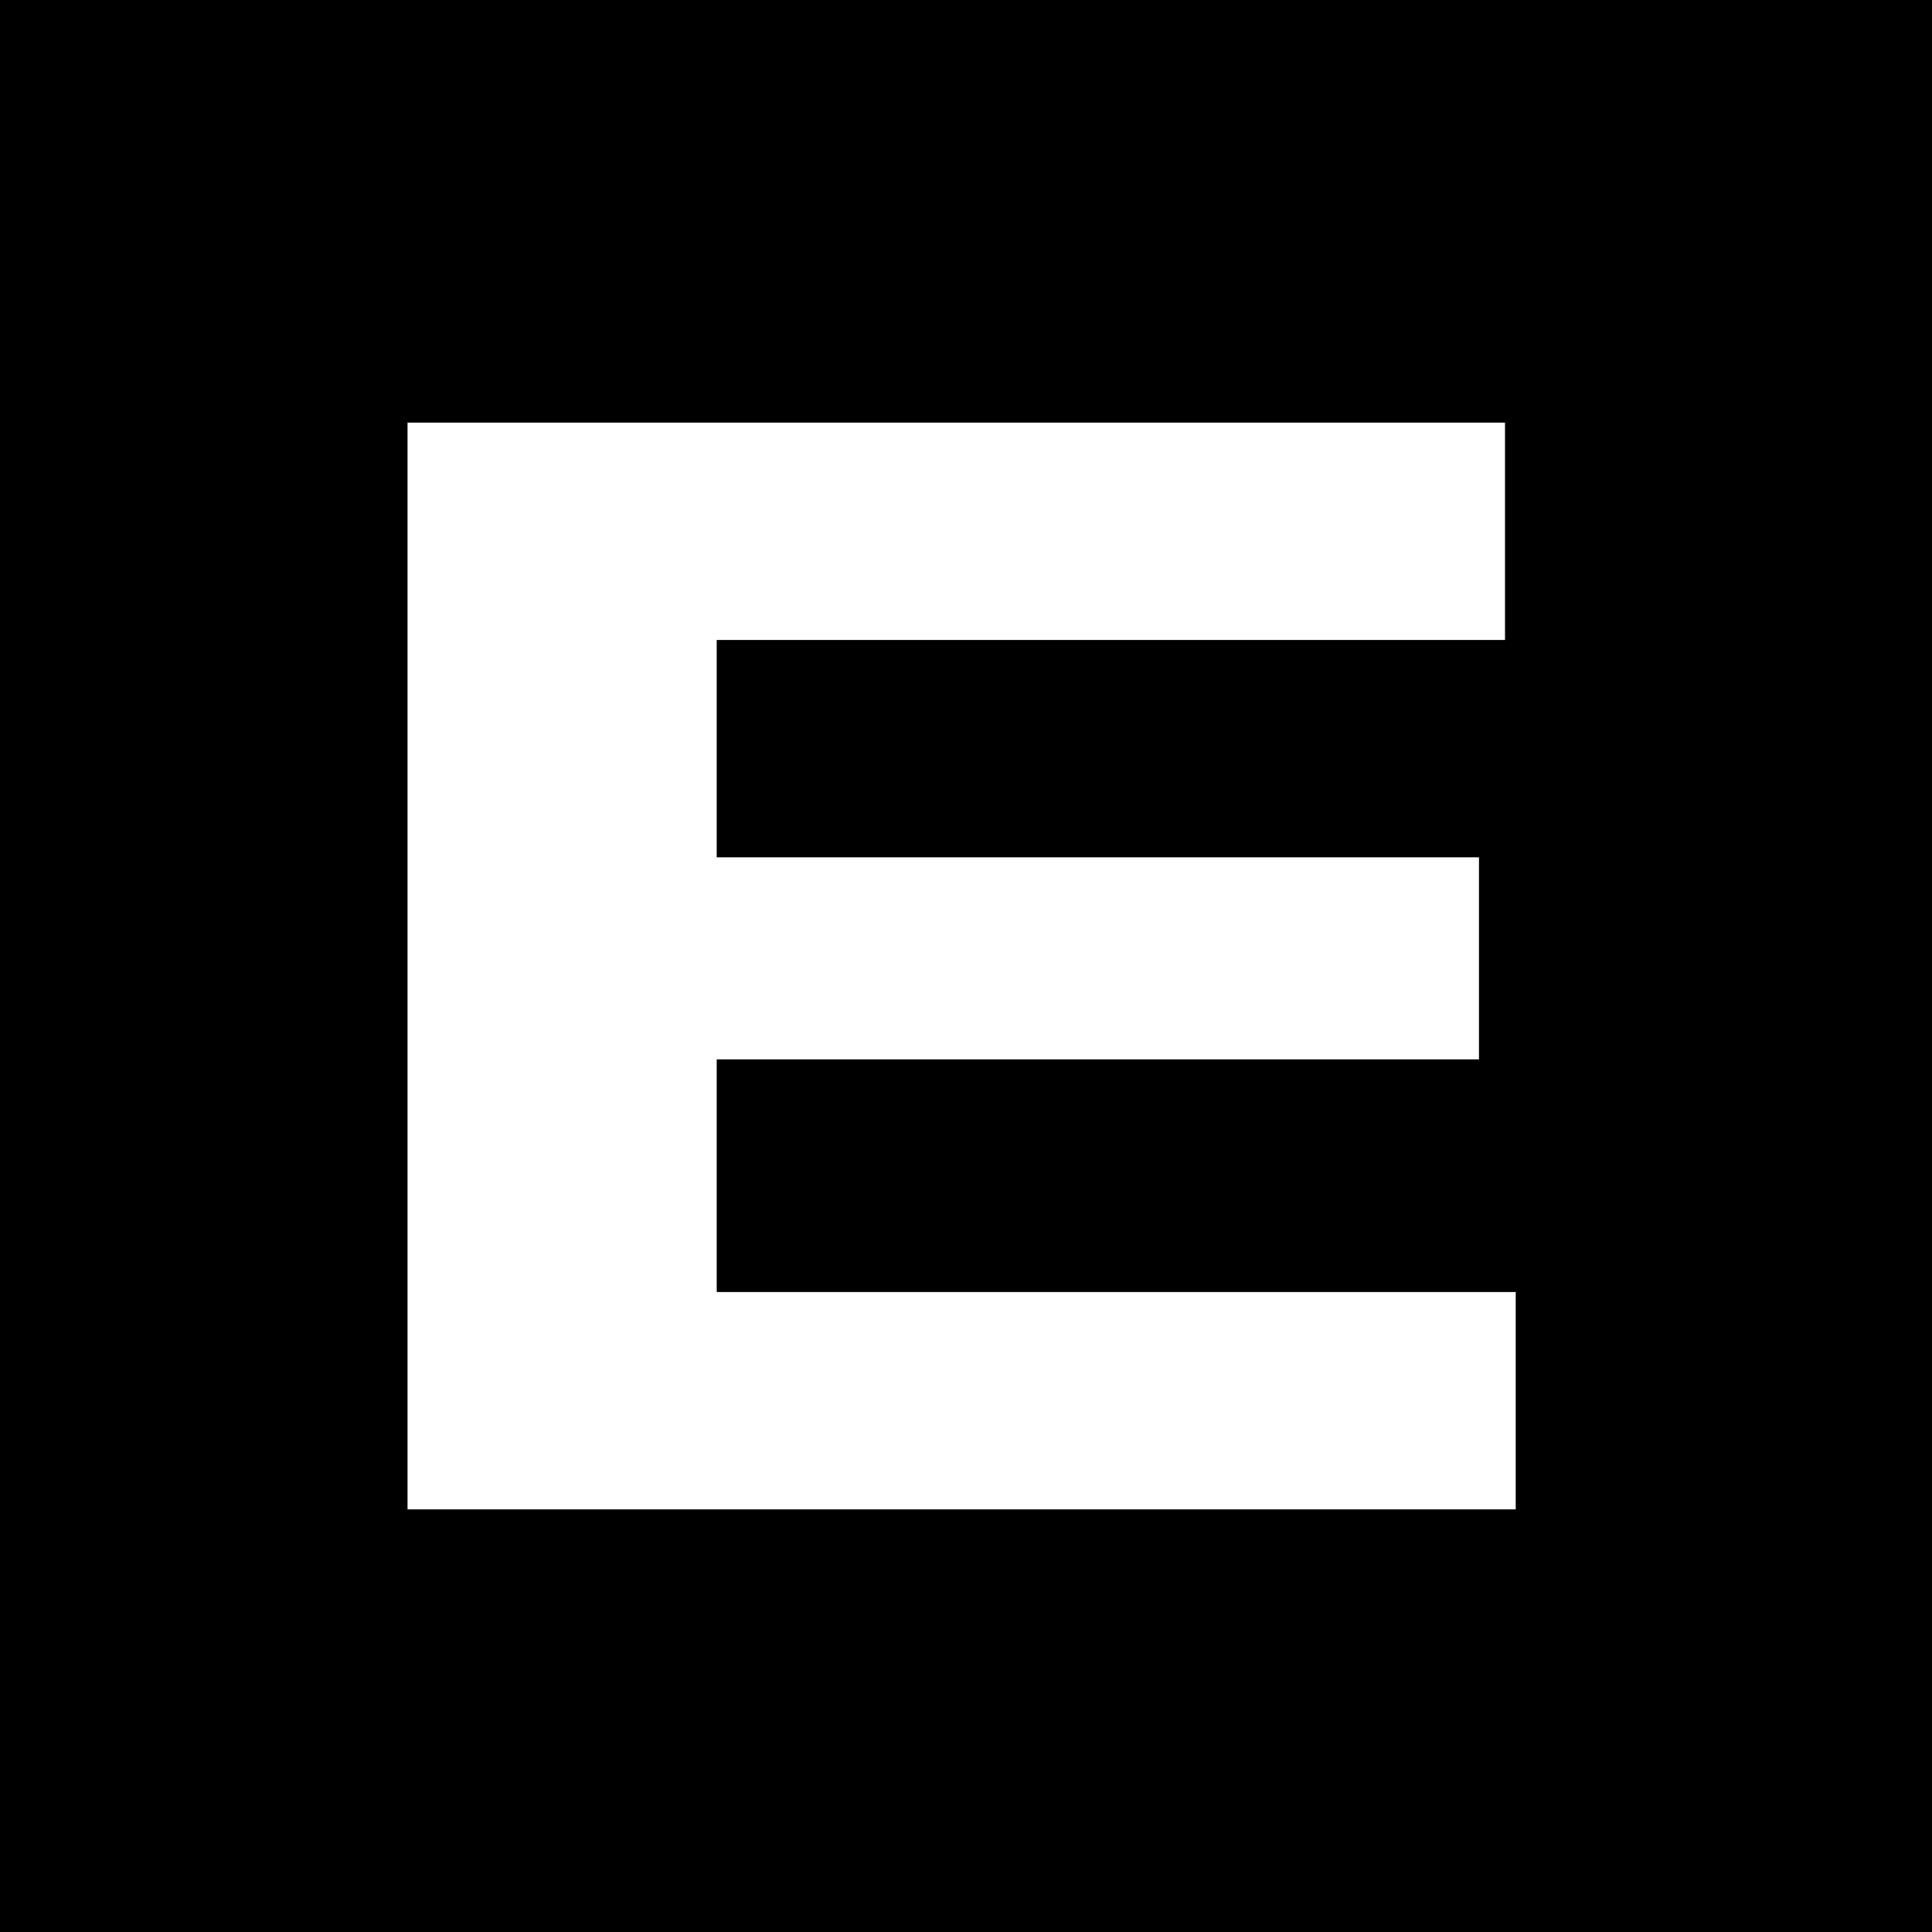
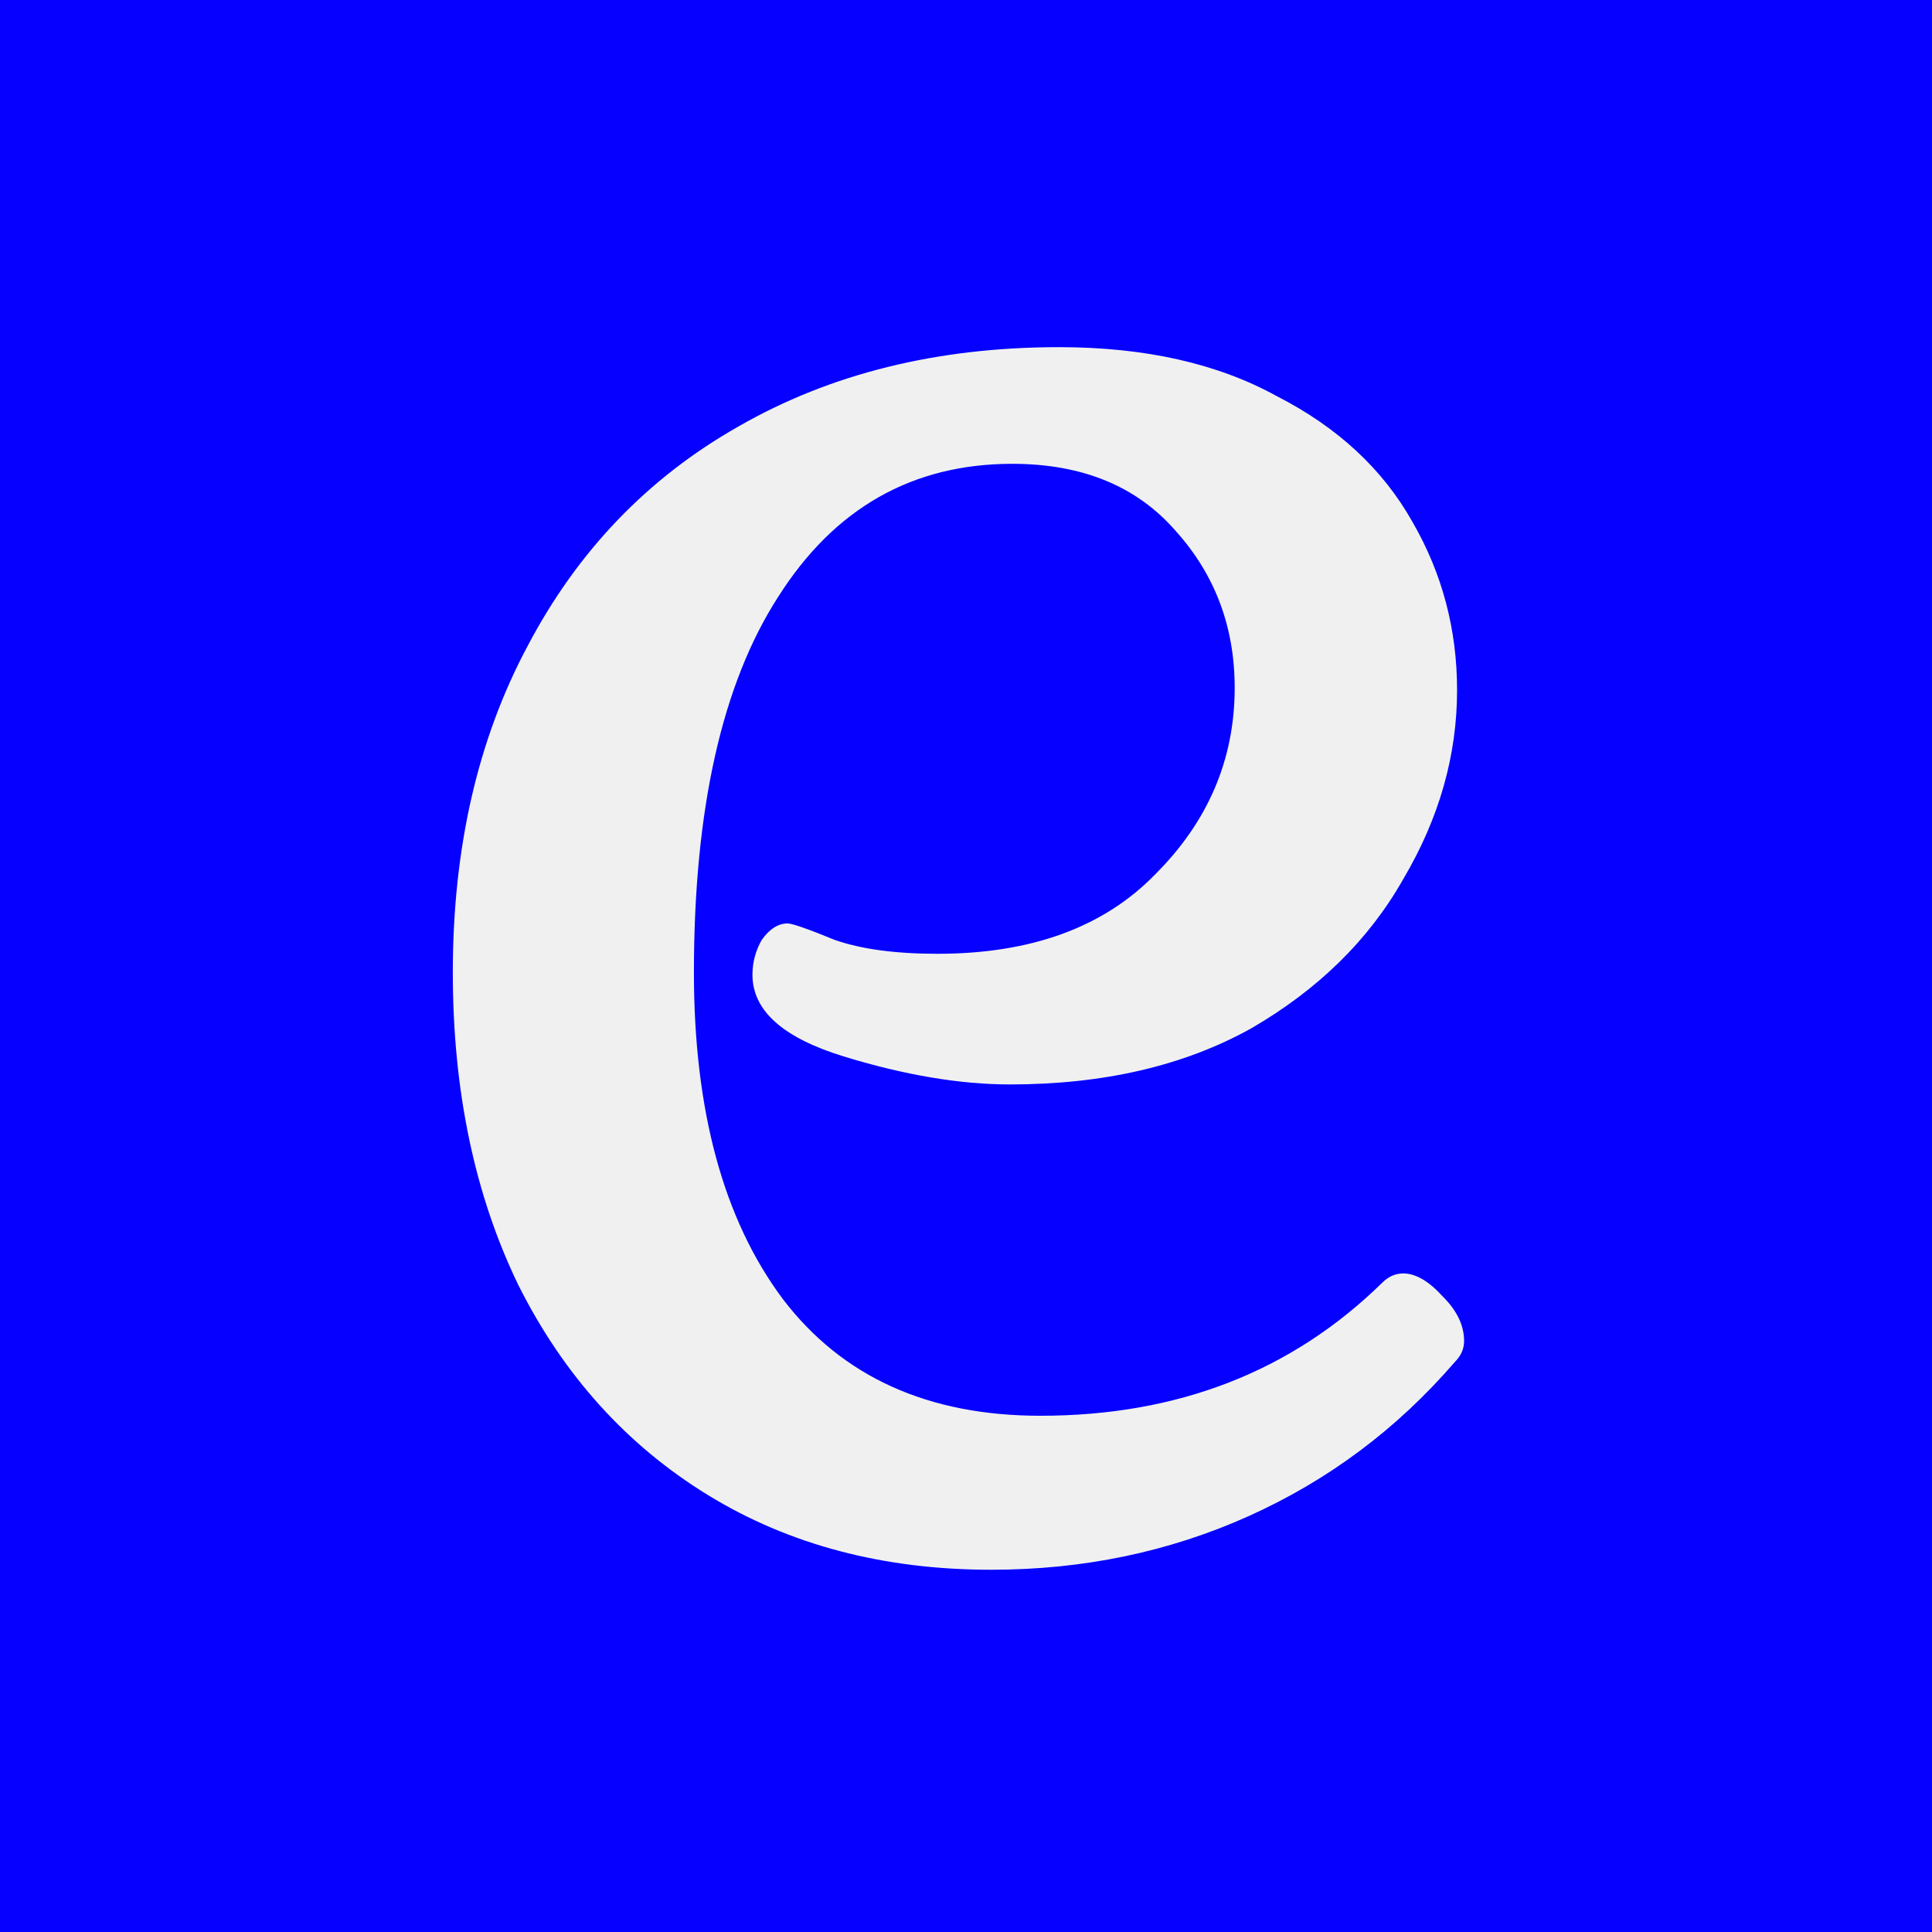
<svg xmlns="http://www.w3.org/2000/svg" width="128" height="128" viewBox="0 0 128 128" fill="none">
-   <rect width="128" height="128" fill="white" />
-   <rect width="128" height="128" fill="black" />
-   <path d="M47.484 85.6V70.186H97.986V56.8H47.484V42.4H99.71V28H27V100H100.42V85.6H47.484Z" fill="white" />
+   <path fill-rule="evenodd" clip-rule="evenodd" d="M128 0H0V128H128V0ZM82.731 100.445C88.005 98.074 92.554 94.674 96.38 90.242C96.793 89.83 97 89.366 97 88.851C97 87.821 96.535 86.842 95.604 85.914C94.674 84.884 93.795 84.368 92.968 84.368C92.451 84.368 91.985 84.574 91.572 84.987C85.575 90.861 78.027 93.798 68.928 93.798C61.484 93.798 55.797 91.221 51.868 86.069C47.939 80.813 45.974 73.599 45.974 64.427C45.974 53.607 47.836 45.311 51.558 39.54C55.28 33.666 60.45 30.729 67.067 30.729C71.72 30.729 75.339 32.223 77.924 35.212C80.508 38.097 81.801 41.55 81.801 45.569C81.801 50.309 80.043 54.431 76.528 57.935C73.116 61.439 68.308 63.191 62.104 63.191C59.312 63.191 57.038 62.882 55.28 62.263C53.522 61.542 52.488 61.181 52.178 61.181C51.558 61.181 50.989 61.542 50.472 62.263C50.059 62.985 49.852 63.758 49.852 64.582C49.852 66.952 51.868 68.756 55.901 69.992C59.933 71.229 63.603 71.847 66.912 71.847C73.116 71.847 78.441 70.611 82.887 68.137C87.333 65.561 90.693 62.263 92.968 58.244C95.346 54.225 96.535 50.051 96.535 45.723C96.535 41.704 95.552 37.994 93.588 34.593C91.624 31.09 88.625 28.307 84.593 26.246C80.664 24.082 75.856 23 70.169 23C62.104 23 55.022 24.752 48.921 28.256C42.924 31.657 38.272 36.5 34.963 42.786C31.654 48.969 30 56.183 30 64.427C30 72.26 31.448 79.164 34.343 85.141C37.341 91.118 41.529 95.756 46.905 99.053C52.282 102.351 58.537 104 65.671 104C71.772 104 77.458 102.815 82.731 100.445Z" fill="#0500FF" />
</svg>
